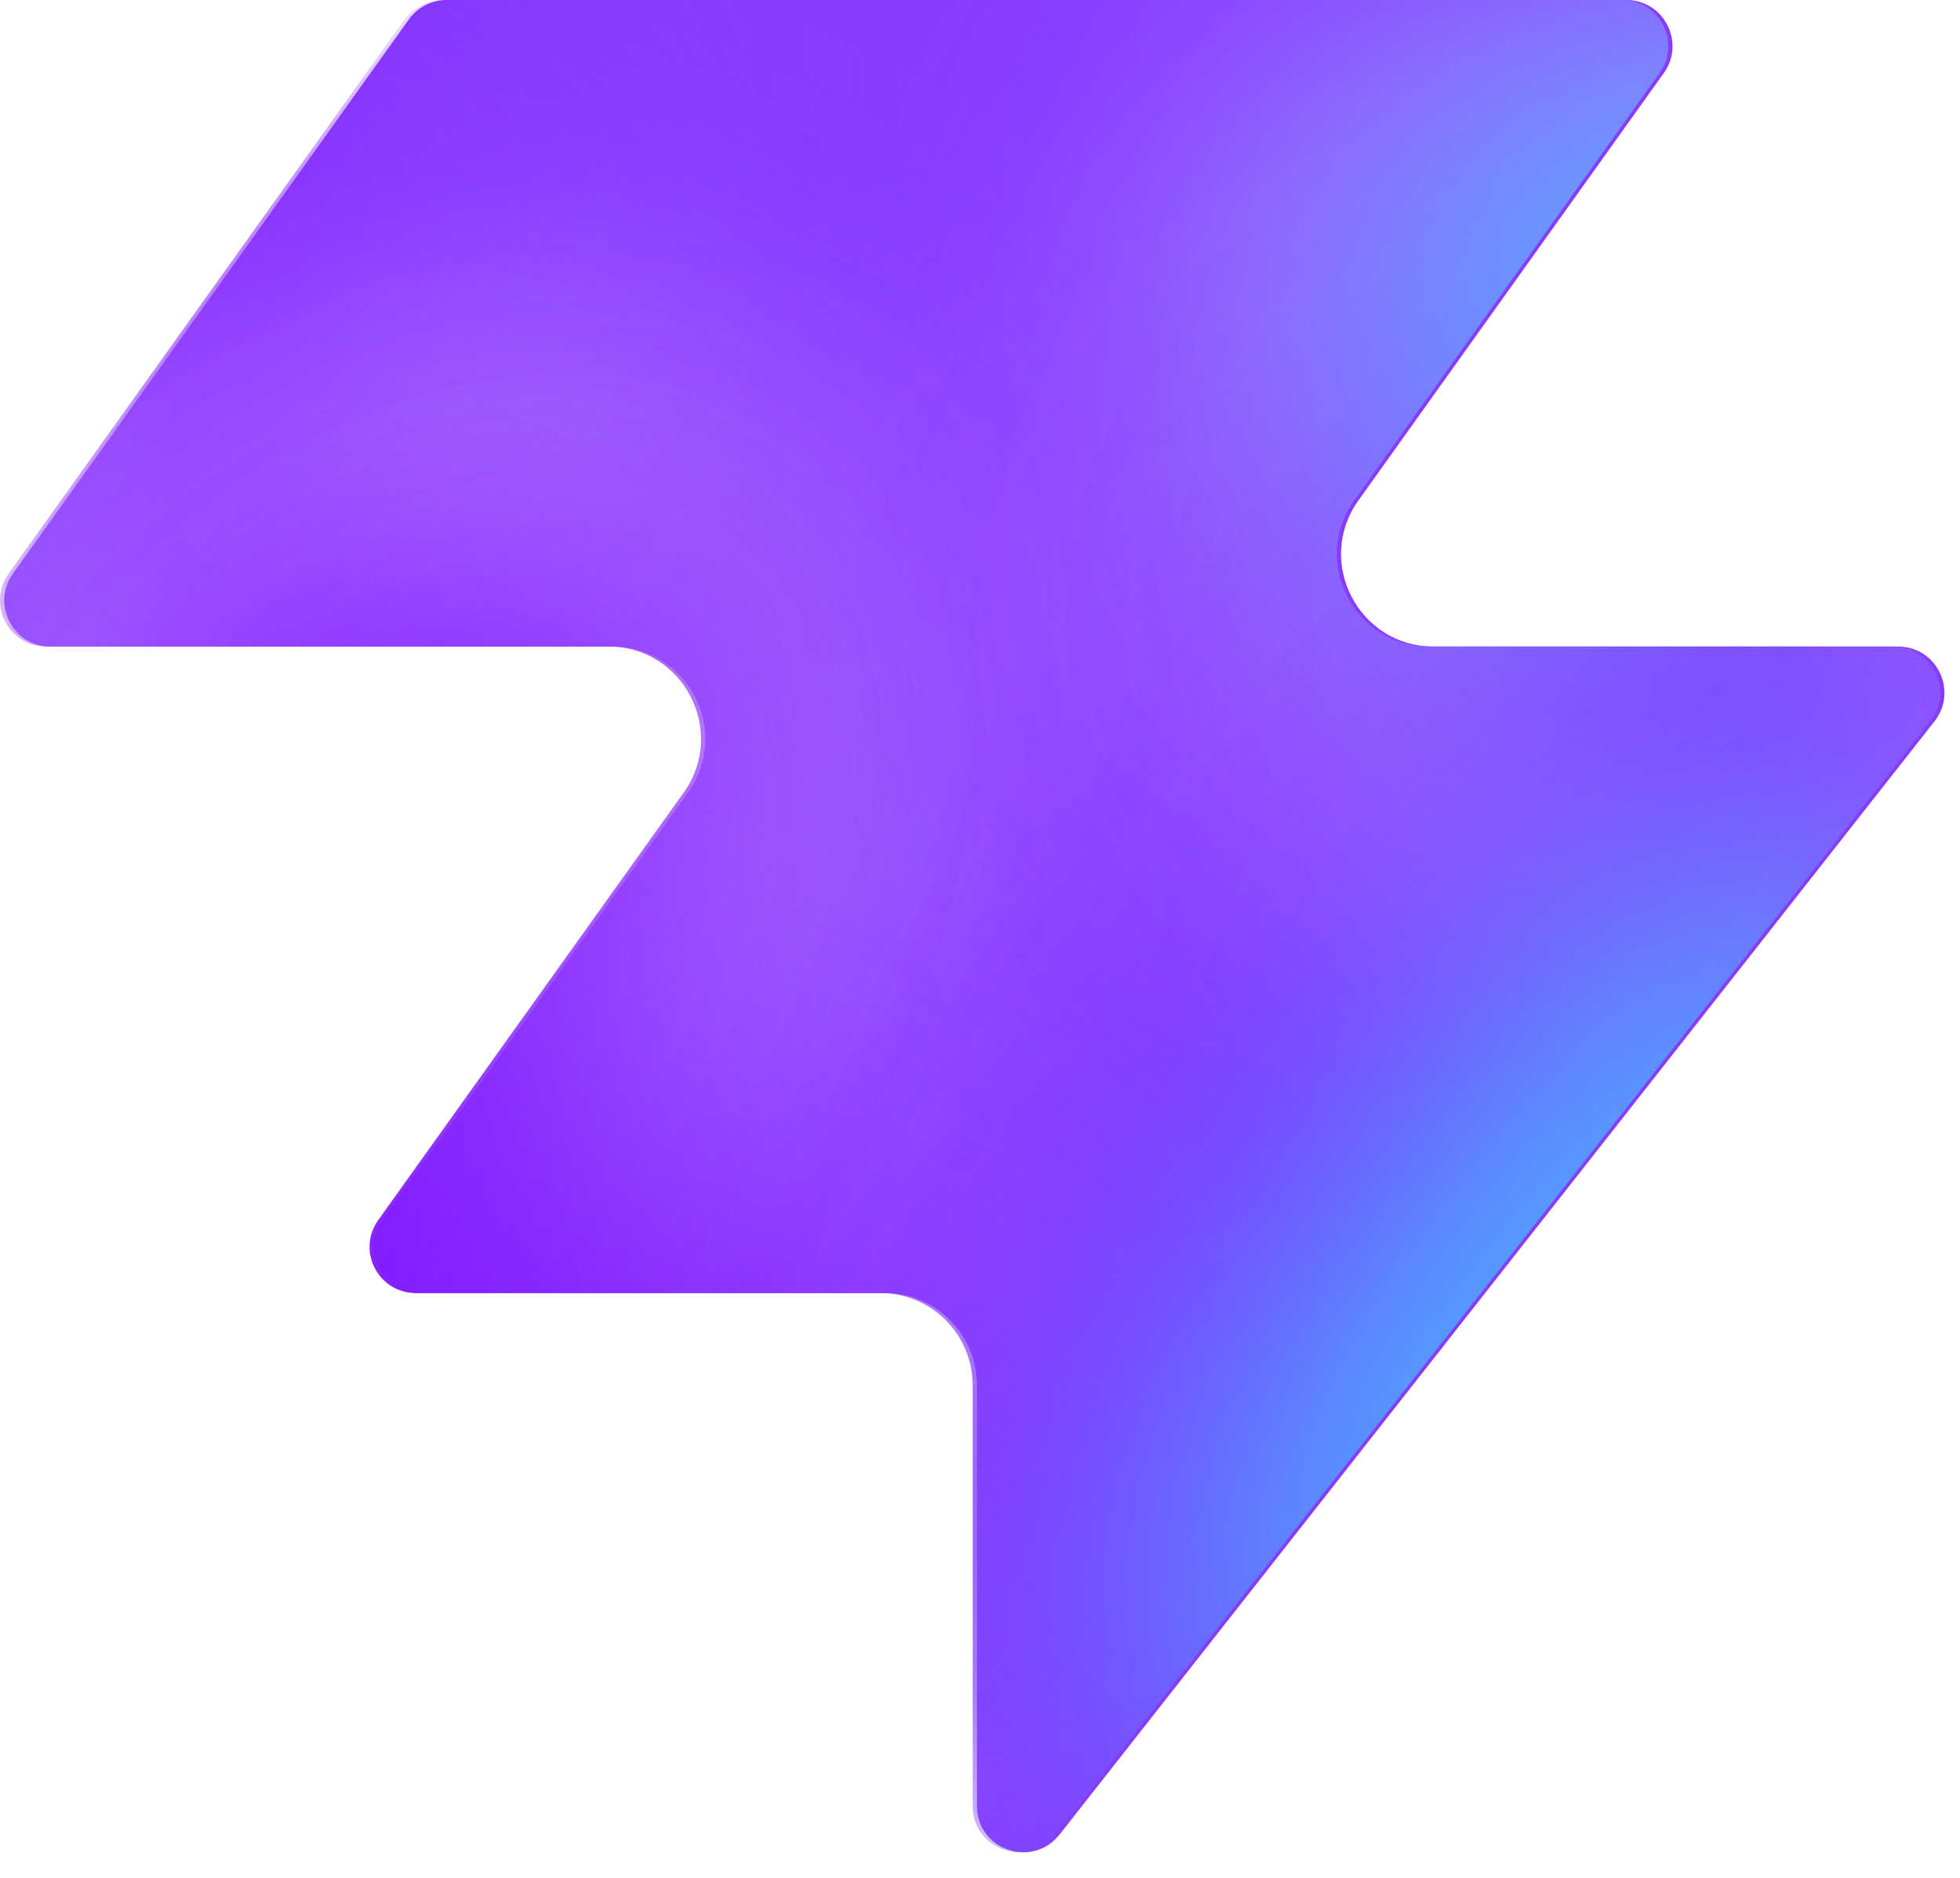
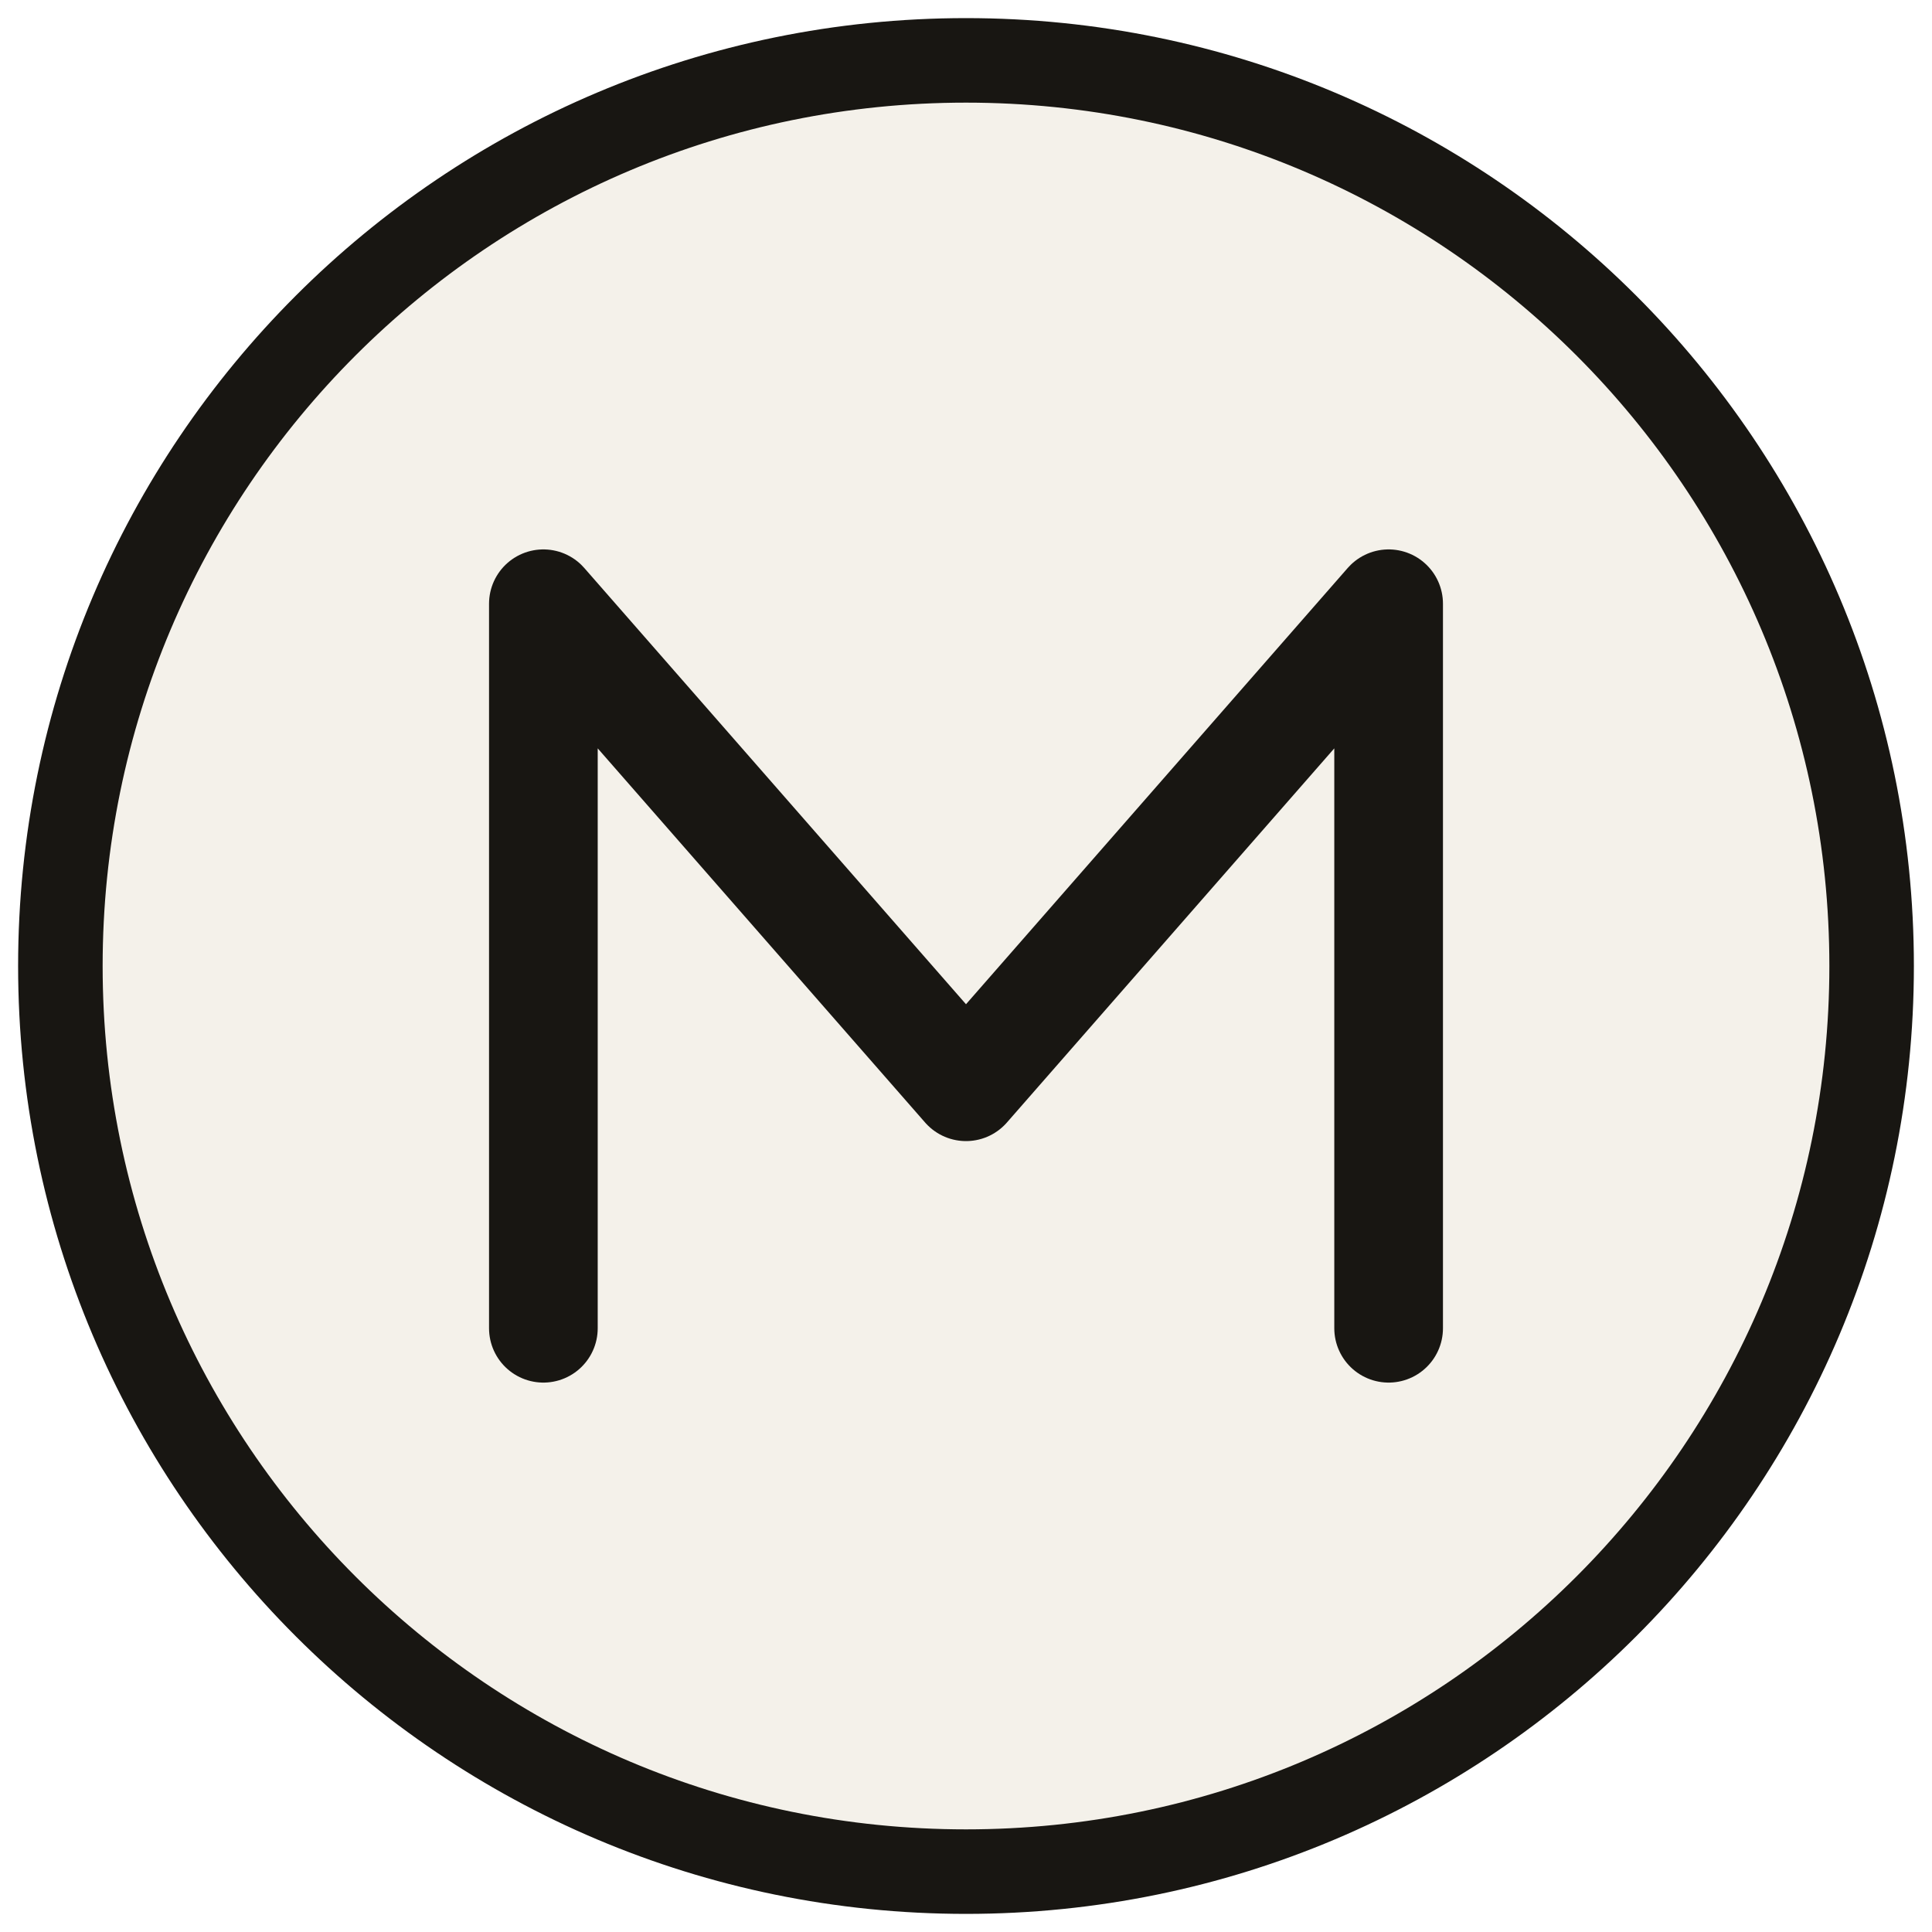
- <svg xmlns="http://www.w3.org/2000/svg" width="48" height="46" fill="none" viewBox="0 0 48 46">
-   <path fill="#863bff" d="M25.946 44.938c-.664.845-2.021.375-2.021-.698V33.937a2.26 2.26 0 0 0-2.262-2.262H10.287c-.92 0-1.456-1.04-.92-1.788l7.48-10.471c1.07-1.497 0-3.578-1.842-3.578H1.237c-.92 0-1.456-1.04-.92-1.788L10.013.474c.214-.297.556-.474.92-.474h28.894c.92 0 1.456 1.04.92 1.788l-7.48 10.471c-1.07 1.498 0 3.579 1.842 3.579h11.377c.943 0 1.473 1.088.89 1.83L25.947 44.94z" style="fill:#863bff;fill:color(display-p3 .525 .23 1);fill-opacity:1" />
-   <mask id="a" width="48" height="46" x="0" y="0" maskUnits="userSpaceOnUse" style="mask-type:alpha">
-     <path fill="#000" d="M25.842 44.938c-.664.844-2.021.375-2.021-.698V33.937a2.26 2.26 0 0 0-2.262-2.262H10.183c-.92 0-1.456-1.04-.92-1.788l7.48-10.471c1.07-1.498 0-3.579-1.842-3.579H1.133c-.92 0-1.456-1.04-.92-1.787L9.91.473c.214-.297.556-.474.92-.474h28.894c.92 0 1.456 1.04.92 1.788l-7.48 10.471c-1.07 1.498 0 3.578 1.842 3.578h11.377c.943 0 1.473 1.088.89 1.832L25.843 44.94z" style="fill:#000;fill-opacity:1" />
-   </mask>
-   <g mask="url(#a)">
-     <g filter="url(#b)">
-       <ellipse cx="5.508" cy="14.704" fill="#ede6ff" rx="5.508" ry="14.704" style="fill:#ede6ff;fill:color(display-p3 .927 .903 1);fill-opacity:1" transform="matrix(.00324 1 1 -.00324 -4.47 31.516)" />
-     </g>
-     <g filter="url(#c)">
-       <ellipse cx="10.399" cy="29.851" fill="#ede6ff" rx="10.399" ry="29.851" style="fill:#ede6ff;fill:color(display-p3 .927 .903 1);fill-opacity:1" transform="matrix(.00324 1 1 -.00324 -39.328 7.883)" />
-     </g>
-     <g filter="url(#d)">
-       <ellipse cx="5.508" cy="30.487" fill="#7e14ff" rx="5.508" ry="30.487" style="fill:#7e14ff;fill:color(display-p3 .492 .077 1);fill-opacity:1" transform="rotate(89.814 -25.913 -14.639)scale(1 -1)" />
-     </g>
-     <g filter="url(#e)">
-       <ellipse cx="5.508" cy="30.599" fill="#7e14ff" rx="5.508" ry="30.599" style="fill:#7e14ff;fill:color(display-p3 .492 .077 1);fill-opacity:1" transform="rotate(89.814 -32.644 -3.334)scale(1 -1)" />
-     </g>
-     <g filter="url(#f)">
-       <ellipse cx="5.508" cy="30.599" fill="#7e14ff" rx="5.508" ry="30.599" style="fill:#7e14ff;fill:color(display-p3 .492 .077 1);fill-opacity:1" transform="matrix(.00324 1 1 -.00324 -34.34 30.47)" />
-     </g>
-     <g filter="url(#g)">
-       <ellipse cx="14.072" cy="22.078" fill="#ede6ff" rx="14.072" ry="22.078" style="fill:#ede6ff;fill:color(display-p3 .927 .903 1);fill-opacity:1" transform="rotate(93.35 24.506 48.493)scale(-1 1)" />
-     </g>
-     <g filter="url(#h)">
-       <ellipse cx="3.47" cy="21.501" fill="#7e14ff" rx="3.47" ry="21.501" style="fill:#7e14ff;fill:color(display-p3 .492 .077 1);fill-opacity:1" transform="rotate(89.009 28.708 47.59)scale(-1 1)" />
-     </g>
-     <g filter="url(#i)">
-       <ellipse cx="3.47" cy="21.501" fill="#7e14ff" rx="3.47" ry="21.501" style="fill:#7e14ff;fill:color(display-p3 .492 .077 1);fill-opacity:1" transform="rotate(89.009 28.708 47.59)scale(-1 1)" />
-     </g>
-     <g filter="url(#j)">
-       <ellipse cx=".387" cy="8.972" fill="#7e14ff" rx="4.407" ry="29.108" style="fill:#7e14ff;fill:color(display-p3 .492 .077 1);fill-opacity:1" transform="rotate(39.51 .387 8.972)" />
-     </g>
-     <g filter="url(#k)">
-       <ellipse cx="47.523" cy="-6.092" fill="#7e14ff" rx="4.407" ry="29.108" style="fill:#7e14ff;fill:color(display-p3 .492 .077 1);fill-opacity:1" transform="rotate(37.892 47.523 -6.092)" />
-     </g>
-     <g filter="url(#l)">
-       <ellipse cx="41.412" cy="6.333" fill="#47bfff" rx="5.971" ry="9.665" style="fill:#47bfff;fill:color(display-p3 .28 .748 1);fill-opacity:1" transform="rotate(37.892 41.412 6.333)" />
-     </g>
-     <g filter="url(#m)">
-       <ellipse cx="-1.879" cy="38.332" fill="#7e14ff" rx="4.407" ry="29.108" style="fill:#7e14ff;fill:color(display-p3 .492 .077 1);fill-opacity:1" transform="rotate(37.892 -1.88 38.332)" />
-     </g>
-     <g filter="url(#n)">
-       <ellipse cx="-1.879" cy="38.332" fill="#7e14ff" rx="4.407" ry="29.108" style="fill:#7e14ff;fill:color(display-p3 .492 .077 1);fill-opacity:1" transform="rotate(37.892 -1.88 38.332)" />
-     </g>
-     <g filter="url(#o)">
-       <ellipse cx="35.651" cy="29.907" fill="#7e14ff" rx="4.407" ry="29.108" style="fill:#7e14ff;fill:color(display-p3 .492 .077 1);fill-opacity:1" transform="rotate(37.892 35.651 29.907)" />
-     </g>
-     <g filter="url(#p)">
-       <ellipse cx="38.418" cy="32.4" fill="#47bfff" rx="5.971" ry="15.297" style="fill:#47bfff;fill:color(display-p3 .28 .748 1);fill-opacity:1" transform="rotate(37.892 38.418 32.4)" />
-     </g>
-   </g>
-   <defs>
-     <filter id="b" width="60.045" height="41.654" x="-19.77" y="16.149" color-interpolation-filters="sRGB" filterUnits="userSpaceOnUse">
-       <feFlood flood-opacity="0" result="BackgroundImageFix" />
-       <feBlend in="SourceGraphic" in2="BackgroundImageFix" result="shape" />
-       <feGaussianBlur result="effect1_foregroundBlur_2002_17158" stdDeviation="7.659" />
-     </filter>
-     <filter id="c" width="90.34" height="51.437" x="-54.613" y="-7.533" color-interpolation-filters="sRGB" filterUnits="userSpaceOnUse">
-       <feFlood flood-opacity="0" result="BackgroundImageFix" />
-       <feBlend in="SourceGraphic" in2="BackgroundImageFix" result="shape" />
-       <feGaussianBlur result="effect1_foregroundBlur_2002_17158" stdDeviation="7.659" />
-     </filter>
-     <filter id="d" width="79.355" height="29.4" x="-49.64" y="2.03" color-interpolation-filters="sRGB" filterUnits="userSpaceOnUse">
-       <feFlood flood-opacity="0" result="BackgroundImageFix" />
-       <feBlend in="SourceGraphic" in2="BackgroundImageFix" result="shape" />
-       <feGaussianBlur result="effect1_foregroundBlur_2002_17158" stdDeviation="4.596" />
-     </filter>
-     <filter id="e" width="79.579" height="29.4" x="-45.045" y="20.029" color-interpolation-filters="sRGB" filterUnits="userSpaceOnUse">
-       <feFlood flood-opacity="0" result="BackgroundImageFix" />
-       <feBlend in="SourceGraphic" in2="BackgroundImageFix" result="shape" />
-       <feGaussianBlur result="effect1_foregroundBlur_2002_17158" stdDeviation="4.596" />
-     </filter>
-     <filter id="f" width="79.579" height="29.4" x="-43.513" y="21.178" color-interpolation-filters="sRGB" filterUnits="userSpaceOnUse">
-       <feFlood flood-opacity="0" result="BackgroundImageFix" />
-       <feBlend in="SourceGraphic" in2="BackgroundImageFix" result="shape" />
-       <feGaussianBlur result="effect1_foregroundBlur_2002_17158" stdDeviation="4.596" />
-     </filter>
-     <filter id="g" width="74.749" height="58.852" x="15.756" y="-17.901" color-interpolation-filters="sRGB" filterUnits="userSpaceOnUse">
-       <feFlood flood-opacity="0" result="BackgroundImageFix" />
-       <feBlend in="SourceGraphic" in2="BackgroundImageFix" result="shape" />
-       <feGaussianBlur result="effect1_foregroundBlur_2002_17158" stdDeviation="7.659" />
-     </filter>
-     <filter id="h" width="61.377" height="25.362" x="23.548" y="2.284" color-interpolation-filters="sRGB" filterUnits="userSpaceOnUse">
-       <feFlood flood-opacity="0" result="BackgroundImageFix" />
-       <feBlend in="SourceGraphic" in2="BackgroundImageFix" result="shape" />
-       <feGaussianBlur result="effect1_foregroundBlur_2002_17158" stdDeviation="4.596" />
-     </filter>
-     <filter id="i" width="61.377" height="25.362" x="23.548" y="2.284" color-interpolation-filters="sRGB" filterUnits="userSpaceOnUse">
-       <feFlood flood-opacity="0" result="BackgroundImageFix" />
-       <feBlend in="SourceGraphic" in2="BackgroundImageFix" result="shape" />
-       <feGaussianBlur result="effect1_foregroundBlur_2002_17158" stdDeviation="4.596" />
-     </filter>
-     <filter id="j" width="56.045" height="63.649" x="-27.636" y="-22.853" color-interpolation-filters="sRGB" filterUnits="userSpaceOnUse">
-       <feFlood flood-opacity="0" result="BackgroundImageFix" />
-       <feBlend in="SourceGraphic" in2="BackgroundImageFix" result="shape" />
-       <feGaussianBlur result="effect1_foregroundBlur_2002_17158" stdDeviation="4.596" />
-     </filter>
-     <filter id="k" width="54.814" height="64.646" x="20.116" y="-38.415" color-interpolation-filters="sRGB" filterUnits="userSpaceOnUse">
-       <feFlood flood-opacity="0" result="BackgroundImageFix" />
-       <feBlend in="SourceGraphic" in2="BackgroundImageFix" result="shape" />
-       <feGaussianBlur result="effect1_foregroundBlur_2002_17158" stdDeviation="4.596" />
-     </filter>
-     <filter id="l" width="33.541" height="35.313" x="24.641" y="-11.323" color-interpolation-filters="sRGB" filterUnits="userSpaceOnUse">
-       <feFlood flood-opacity="0" result="BackgroundImageFix" />
-       <feBlend in="SourceGraphic" in2="BackgroundImageFix" result="shape" />
-       <feGaussianBlur result="effect1_foregroundBlur_2002_17158" stdDeviation="4.596" />
-     </filter>
-     <filter id="m" width="54.814" height="64.646" x="-29.286" y="6.009" color-interpolation-filters="sRGB" filterUnits="userSpaceOnUse">
-       <feFlood flood-opacity="0" result="BackgroundImageFix" />
-       <feBlend in="SourceGraphic" in2="BackgroundImageFix" result="shape" />
-       <feGaussianBlur result="effect1_foregroundBlur_2002_17158" stdDeviation="4.596" />
-     </filter>
-     <filter id="n" width="54.814" height="64.646" x="-29.286" y="6.009" color-interpolation-filters="sRGB" filterUnits="userSpaceOnUse">
-       <feFlood flood-opacity="0" result="BackgroundImageFix" />
-       <feBlend in="SourceGraphic" in2="BackgroundImageFix" result="shape" />
-       <feGaussianBlur result="effect1_foregroundBlur_2002_17158" stdDeviation="4.596" />
-     </filter>
-     <filter id="o" width="54.814" height="64.646" x="8.244" y="-2.416" color-interpolation-filters="sRGB" filterUnits="userSpaceOnUse">
-       <feFlood flood-opacity="0" result="BackgroundImageFix" />
-       <feBlend in="SourceGraphic" in2="BackgroundImageFix" result="shape" />
-       <feGaussianBlur result="effect1_foregroundBlur_2002_17158" stdDeviation="4.596" />
-     </filter>
-     <filter id="p" width="39.409" height="43.623" x="18.713" y="10.588" color-interpolation-filters="sRGB" filterUnits="userSpaceOnUse">
-       <feFlood flood-opacity="0" result="BackgroundImageFix" />
-       <feBlend in="SourceGraphic" in2="BackgroundImageFix" result="shape" />
-       <feGaussianBlur result="effect1_foregroundBlur_2002_17158" stdDeviation="4.596" />
-     </filter>
-   </defs>
+ <svg xmlns="http://www.w3.org/2000/svg" viewBox="0 0 32 32" width="32" height="32">
+   <circle cx="16" cy="16" r="15" fill="#f4f1ea" stroke="#181612" stroke-width="1.4" />
+   <path d="M9 22 V10 L16 18 L23 10 V22" fill="none" stroke="#181612" stroke-width="1.8" stroke-linejoin="round" stroke-linecap="round" />
</svg>
